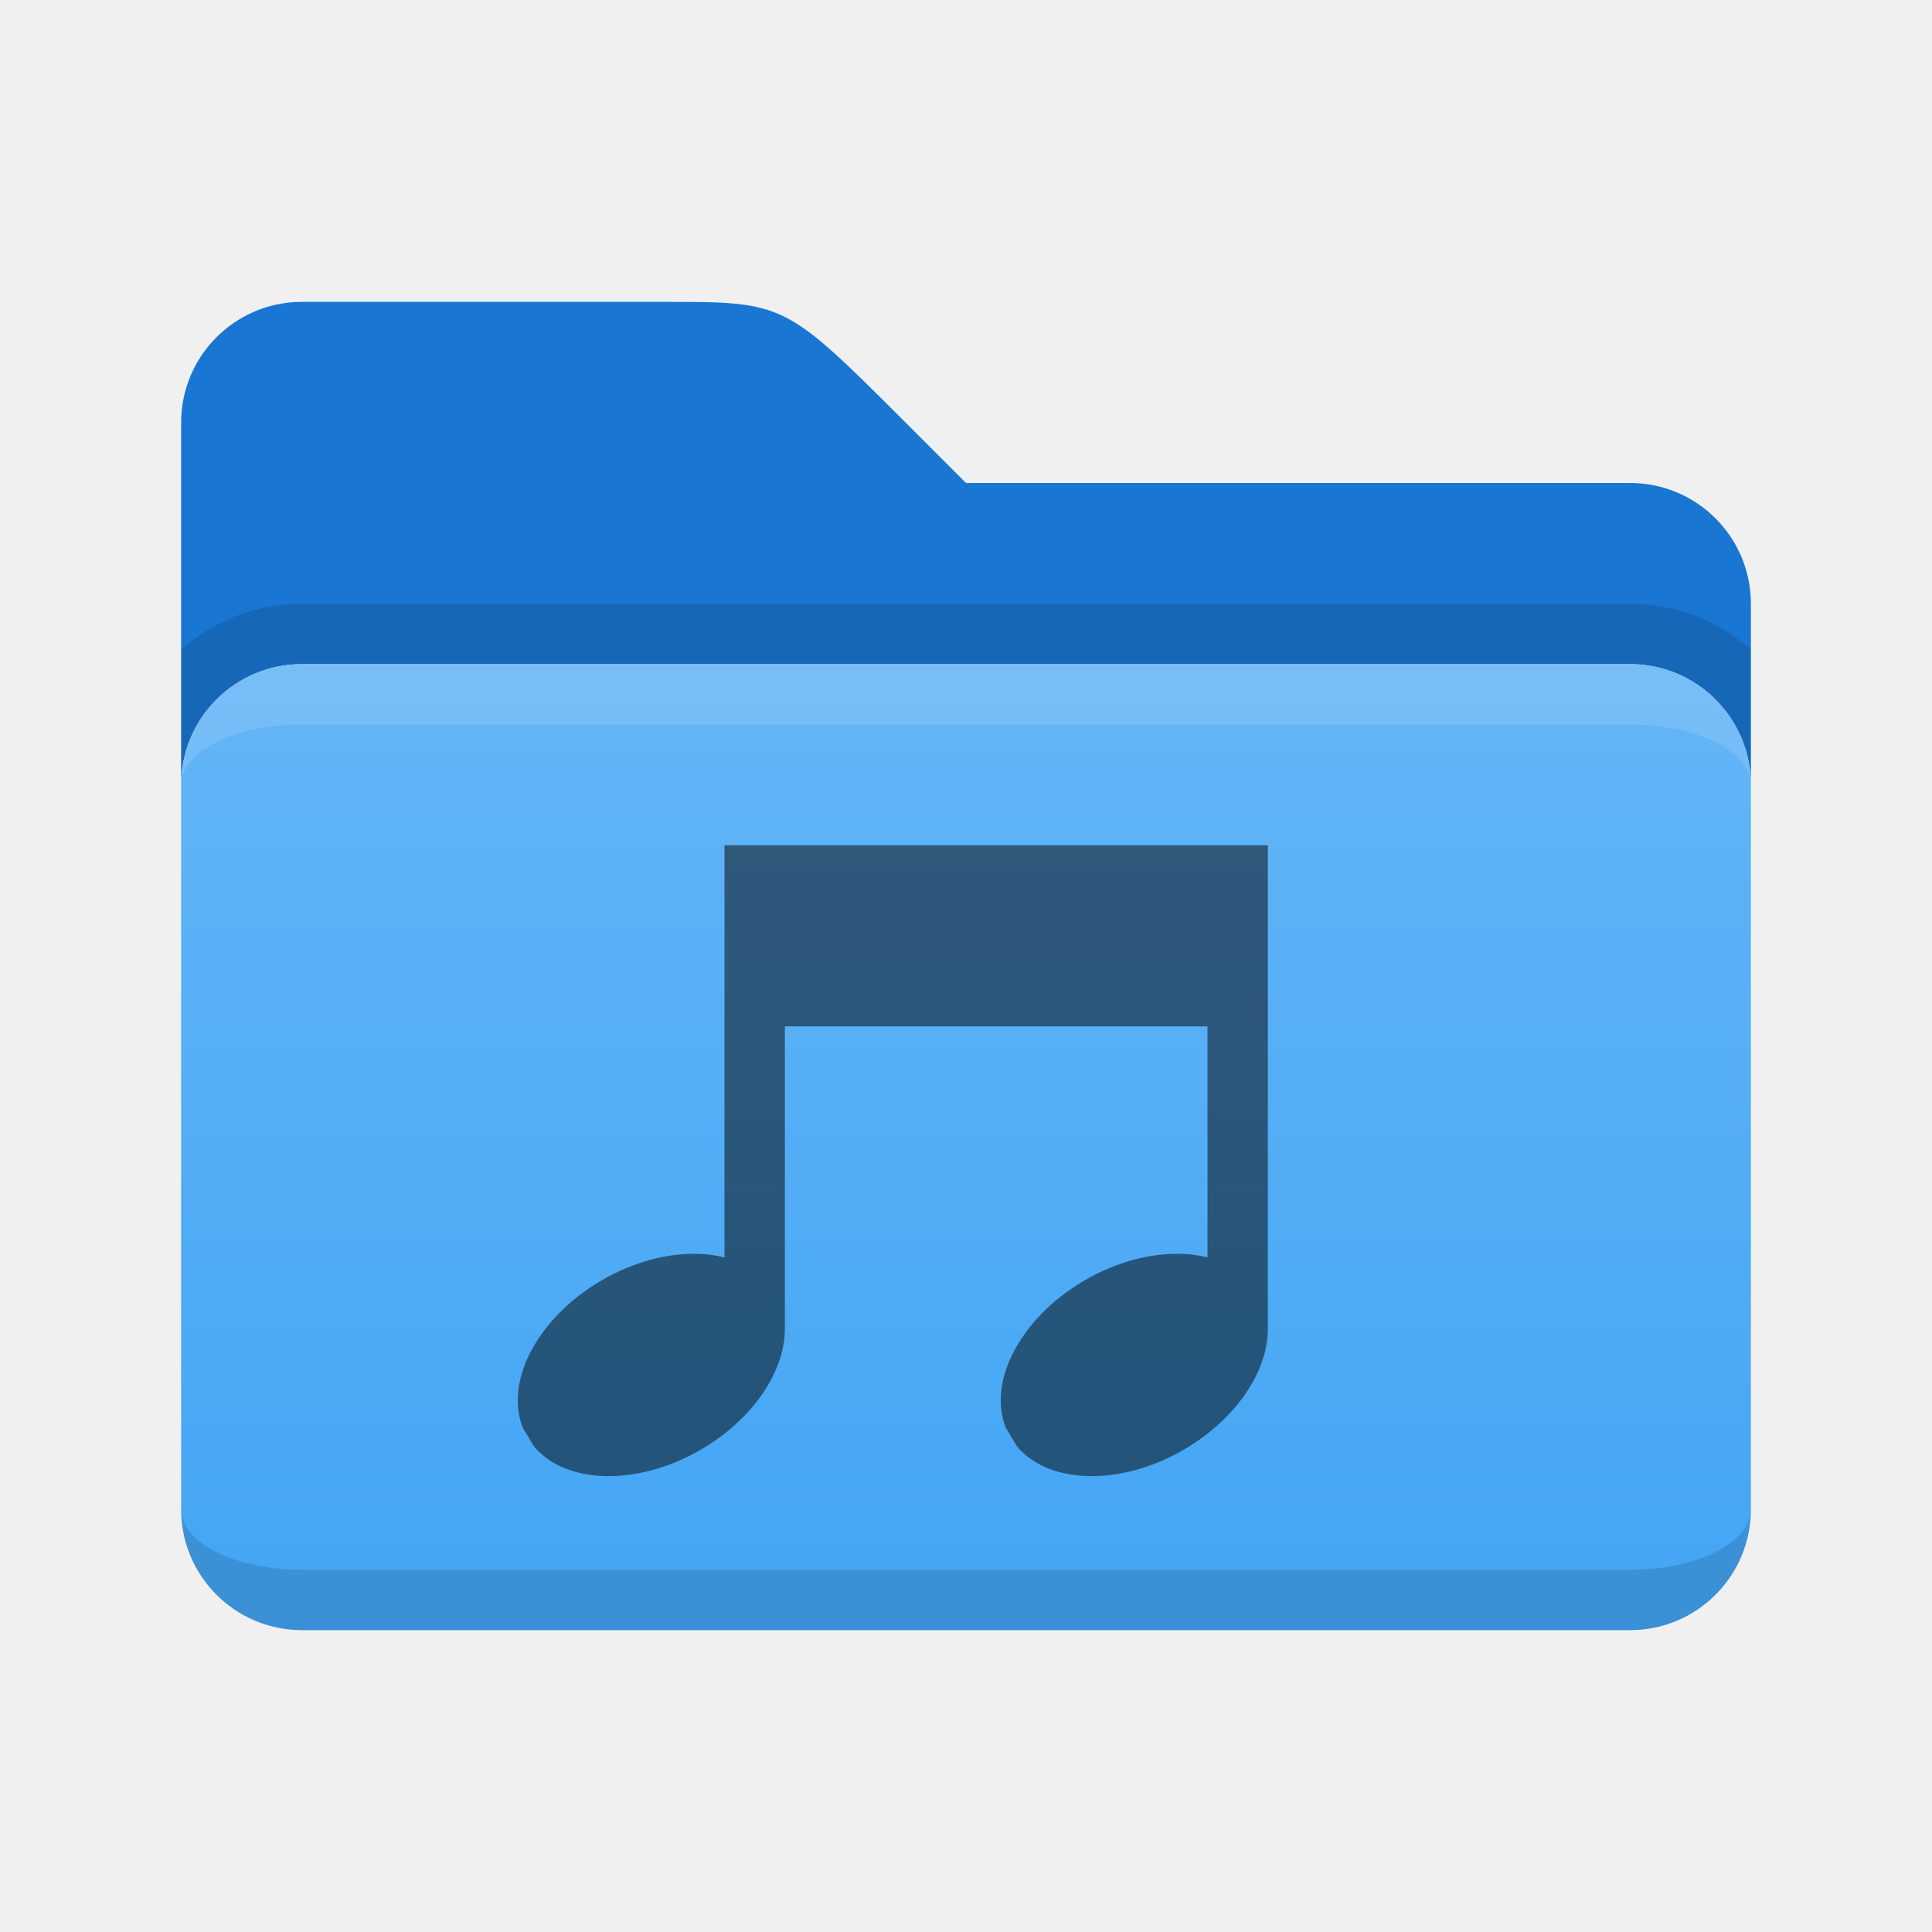
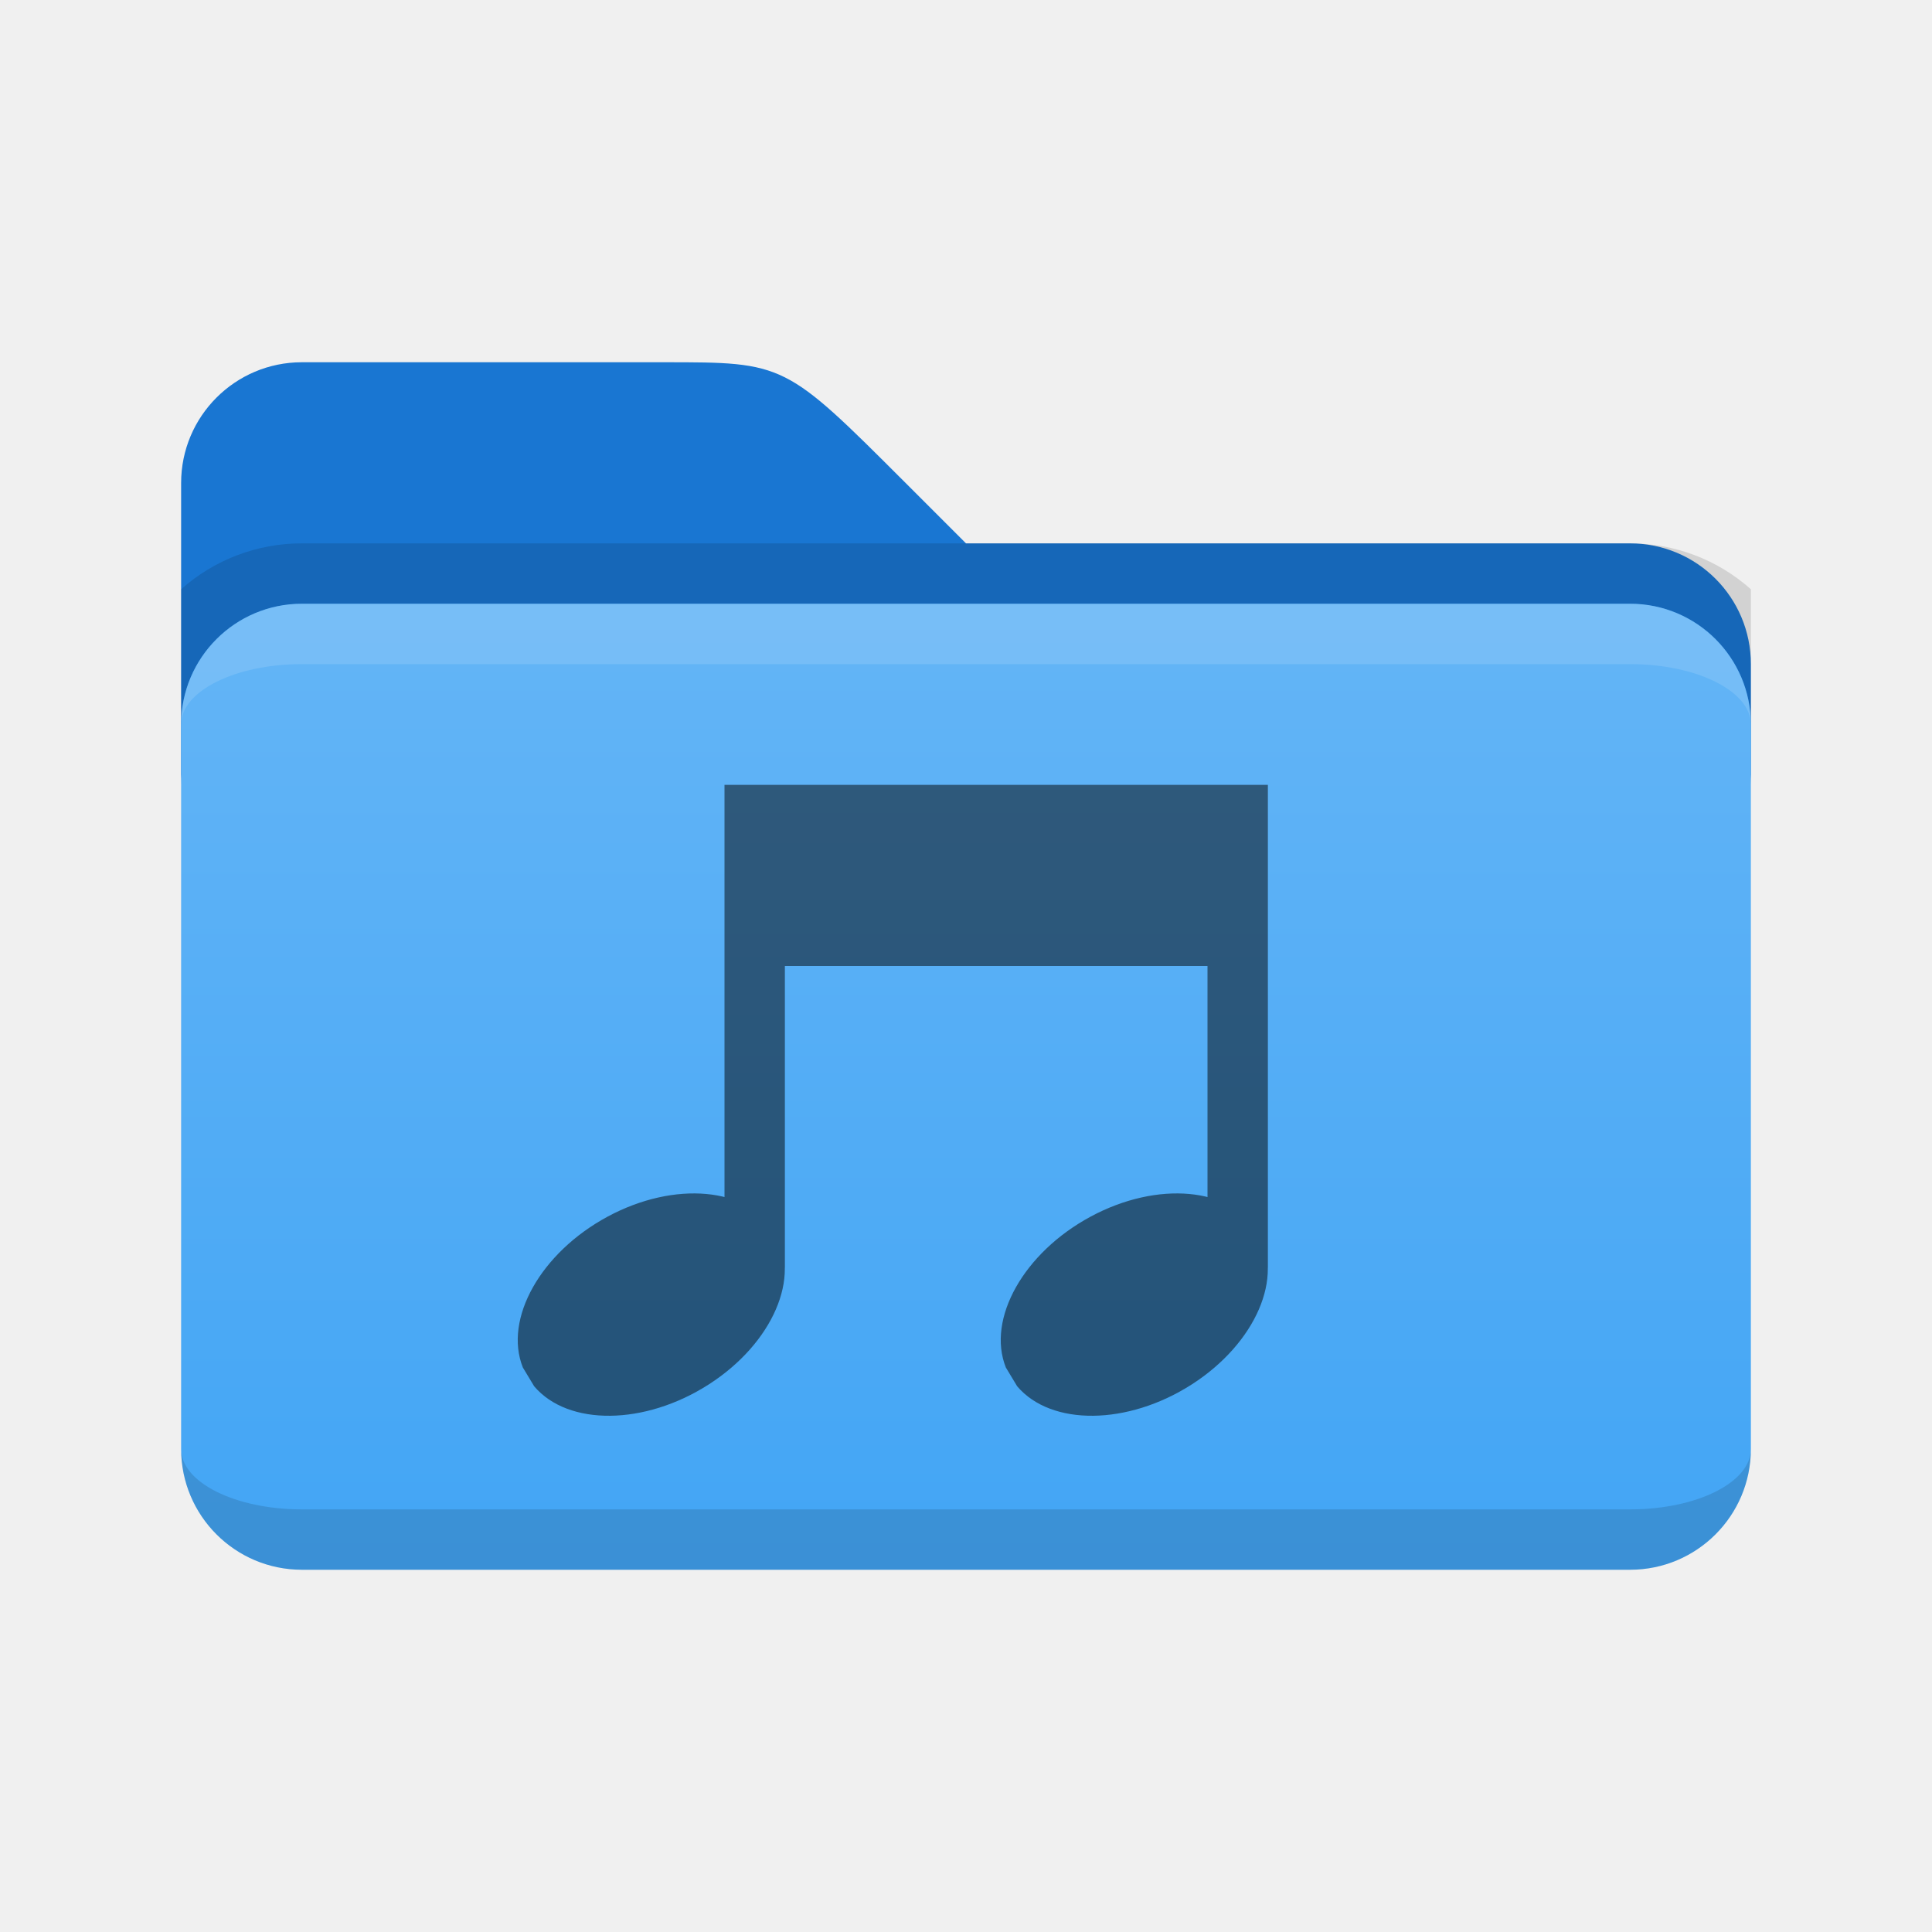
<svg xmlns="http://www.w3.org/2000/svg" viewBox="0 0 32 32">
  <defs>
    <linearGradient id="folder-front" x1="0%" y1="0%" x2="0%" y2="100%">
      <stop offset="0%" style="stop-color:#64B5F6" />
      <stop offset="100%" style="stop-color:#42A5F5" />
    </linearGradient>
    <style type="text/css">
      .folder-back { fill: #1976D2 /* Blue 700 */ }
      .folder-front { fill: url(#folder-front) }
      .symbol { fill: black; opacity: 0.5 }
      .lighten { fill: white; fill-opacity: 0.125 }
      .darken { fill: black; fill-opacity: 0.125 }
    </style>
  </defs>
-   <path class="folder-back" d="m 3,7 a 2,2 0 0 1 2,-2 h 6 c 2,0 2,0 4,2 l 1,1 h 11 a 2,2 0 0 1 2,2 v 3 a 2,2 0 0 0 -2,-2 h -22 a 2,2 0 0 0 -2,2" />
-   <path class="darken" d="m 5,10 a 3,3 0 0 0 -2,0.76 v 2.24 a 2,2 0 0 1 2,-2 h 22 a 2,2 0 0 1 2,2 v -2.24 a 3,3 0 0 0 -2,-0.76" />
-   <rect class="folder-front" x="3" y="11" width="26" height="16" rx="2" ry="2" />
-   <path class="lighten" d="m 5,11 a 2,2 0 0 0 -2,2 a 2,1 0 0 1 2,-1 h 22 a 2,1 0 0 1 2,1 a 2,2 0 0 0 -2,-2" />
-   <path class="darken" d="m 5,26 a 2,1 0 0 1 -2,-1 a 2,2 0 0 0 2,2 h 22 a 2,2 0 0 0 2,-2 a 2,1 0 0 1 -2,1" />
-   <g class="symbol" transform="translate(8,13)">
-     <path d="M 0.66,10.65 a 1.625,2.375 60 1 1 0.188,0.312             M 8.66,10.65 a 1.625,2.375 60 1 1 0.188,0.312             M 4,1 h 9 v 8 h -1 v -5 h -7 v 5 h -1" />
+   <path class="folder-back" d="m 3,8 a 2,2 0 0 1 2,-2 h 6 c 2,0 2,0 4,2 l 1,1 h 11 a 2,2 0 0 1 2,2 v 2 a 2,2 0 0 0 -2,-2 h -22 a 2,2 0 0 0 -2,2" />
+   <path class="darken" d="m 5,9 a 3,3 0 0 0 -2,0.76 v 2.24 a 2,2 0 0 1 2,-2 h 22 a 2,2 0 0 1 2,2 v -2.24 a 3,3 0 0 0 -2,-0.76" />
+   <rect class="folder-front" x="3" y="10" width="26" height="16" rx="2" ry="2" />
+   <path class="lighten" d="m 5,10 a 2,2 0 0 0 -2,2 a 2,1 0 0 1 2,-1 h 22 a 2,1 0 0 1 2,1 a 2,2 0 0 0 -2,-2" />
+   <path class="darken" d="m 5,25 a 2,1 0 0 1 -2,-1 a 2,2 0 0 0 2,2 h 22 a 2,2 0 0 0 2,-2 a 2,1 0 0 1 -2,1" />
+   <g class="symbol" transform="translate(8,12)">
+     <path d="M 0.66,10.65 a 1.625,2.375 60 1 1 0.188,0.312              M 8.66,10.65 a 1.625,2.375 60 1 1 0.188,0.312              M 4,1 h 9 v 8 h -1 v -5 h -7 v 5 h -1" />
  </g>
</svg>
